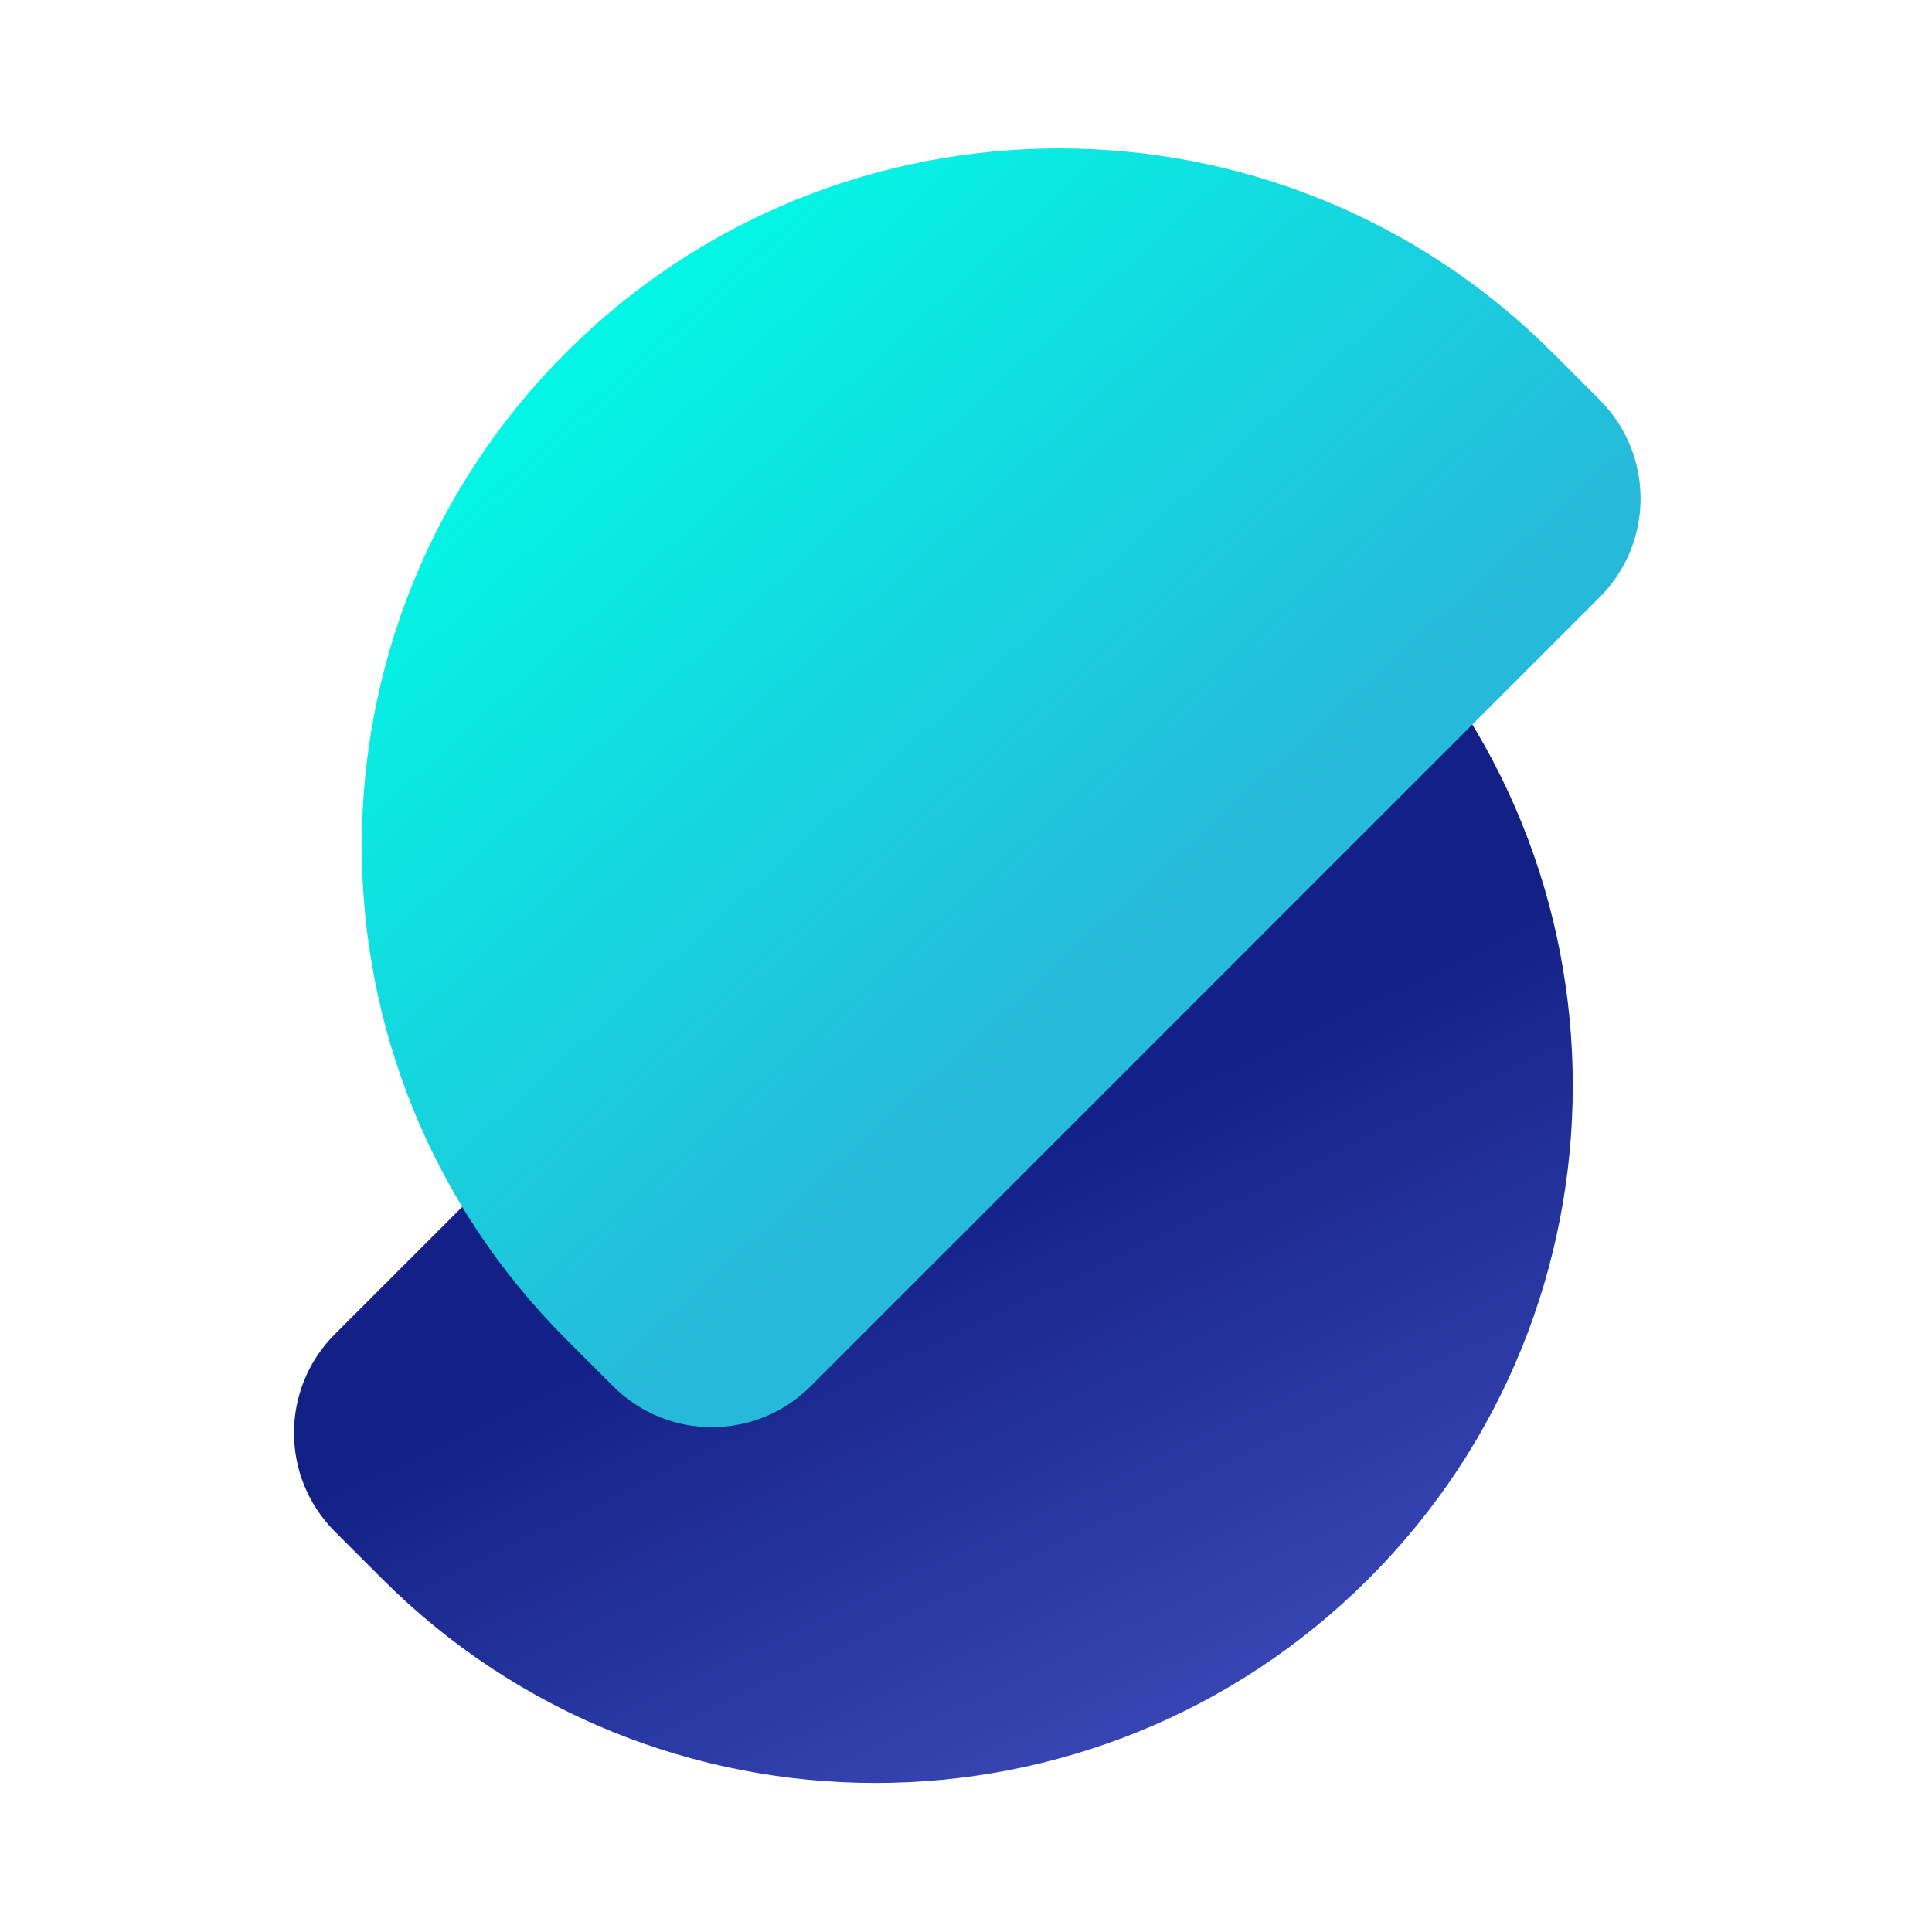
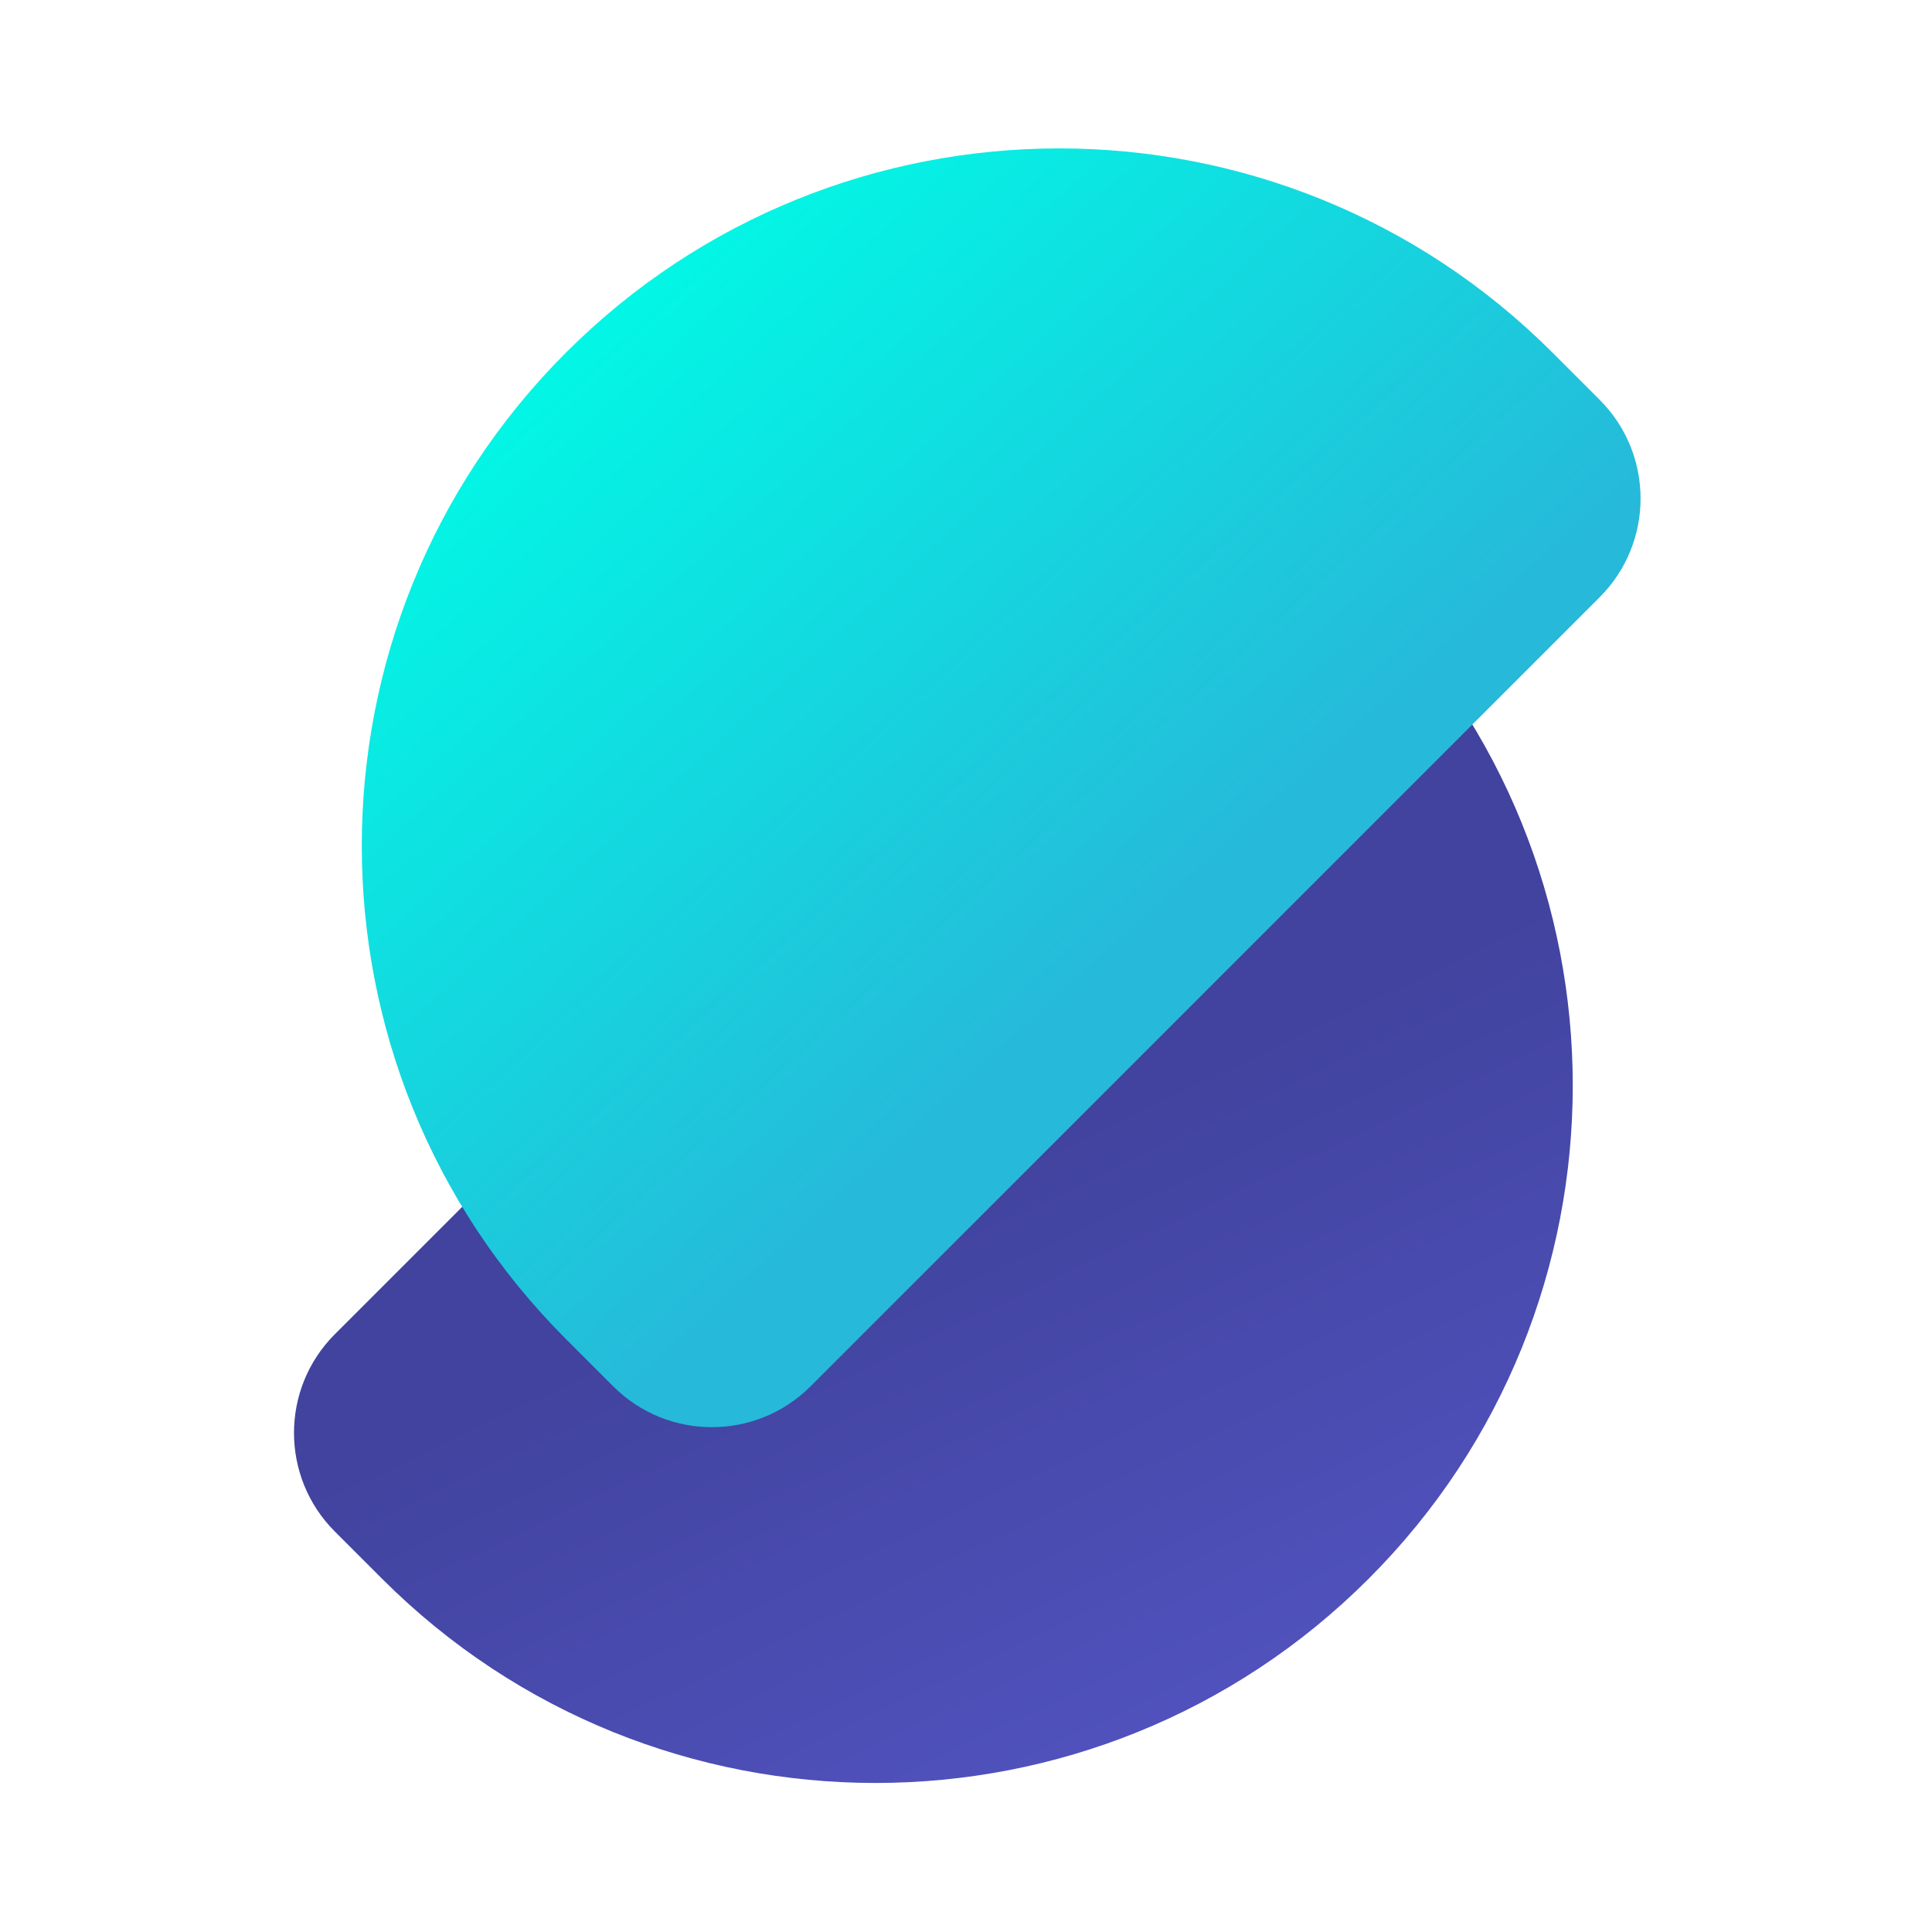
<svg xmlns="http://www.w3.org/2000/svg" width="100%" height="100%" viewBox="0 0 568 568" version="1.1" xml:space="preserve" style="fill-rule:evenodd;clip-rule:evenodd;stroke-linejoin:round;stroke-miterlimit:2;">
  <g transform="matrix(1,0,0,1,-923,-1301)">
    <g transform="matrix(0.373135,0,0,0.373135,759.596,1101.55)">
      <g transform="matrix(1,0,0,1,-39.8456,-350.002)">
        <rect x="480.212" y="885.717" width="1519.37" height="1519.37" style="fill:none;" />
      </g>
      <g transform="matrix(1,0,0,1,26.7094,46.0787)">
        <g transform="matrix(-1.01323,-1.01323,1.01323,-1.01323,789.359,3040.11)">
          <path d="M796.834,683.998L796.834,1297.69C796.834,1340.02 762.461,1374.4 720.123,1374.4L683.357,1374.4C471.667,1374.4 299.801,1202.53 299.801,990.842C299.801,779.152 471.667,607.287 683.357,607.287L720.123,607.287C762.461,607.287 796.834,641.66 796.834,683.998Z" style="fill:url(#_Linear1);" />
        </g>
        <g transform="matrix(1.01323,1.01323,-1.01323,1.01323,1557.32,-541.47)">
          <path d="M796.834,683.998L796.834,1297.69C796.834,1340.02 762.461,1374.4 720.123,1374.4L683.357,1374.4C471.667,1374.4 299.801,1202.53 299.801,990.842C299.801,779.152 471.667,607.287 683.357,607.287L720.123,607.287C762.461,607.287 796.834,641.66 796.834,683.998Z" style="fill:url(#_Linear2);" />
        </g>
      </g>
    </g>
  </g>
  <defs>
    <linearGradient id="_Linear1" x1="0" y1="0" x2="1" y2="0" gradientUnits="userSpaceOnUse" gradientTransform="matrix(376.07,135.39,-135.39,376.07,231.46,875.253)">
-       <stop offset="0" style="stop-color:rgb(64,79,191);stop-opacity:1" />
-       <stop offset="1" style="stop-color:rgb(19,33,134);stop-opacity:1" />
+       <stop offset="0" style="stop-color:rgb(84, 85, 196);stop-opacity:1" />
+       <stop offset="1" style="stop-color:rgb(65, 67, 158);stop-opacity:1" />
    </linearGradient>
    <linearGradient id="_Linear2" x1="0" y1="0" x2="1" y2="0" gradientUnits="userSpaceOnUse" gradientTransform="matrix(-481.156,-26.6311,26.6311,-481.156,753.144,1025.92)">
      <stop offset="0" style="stop-color:rgb(38,185,217);stop-opacity:1" />
      <stop offset="1" style="stop-color:rgb(0,250,230);stop-opacity:1" />
    </linearGradient>
  </defs>
</svg>
